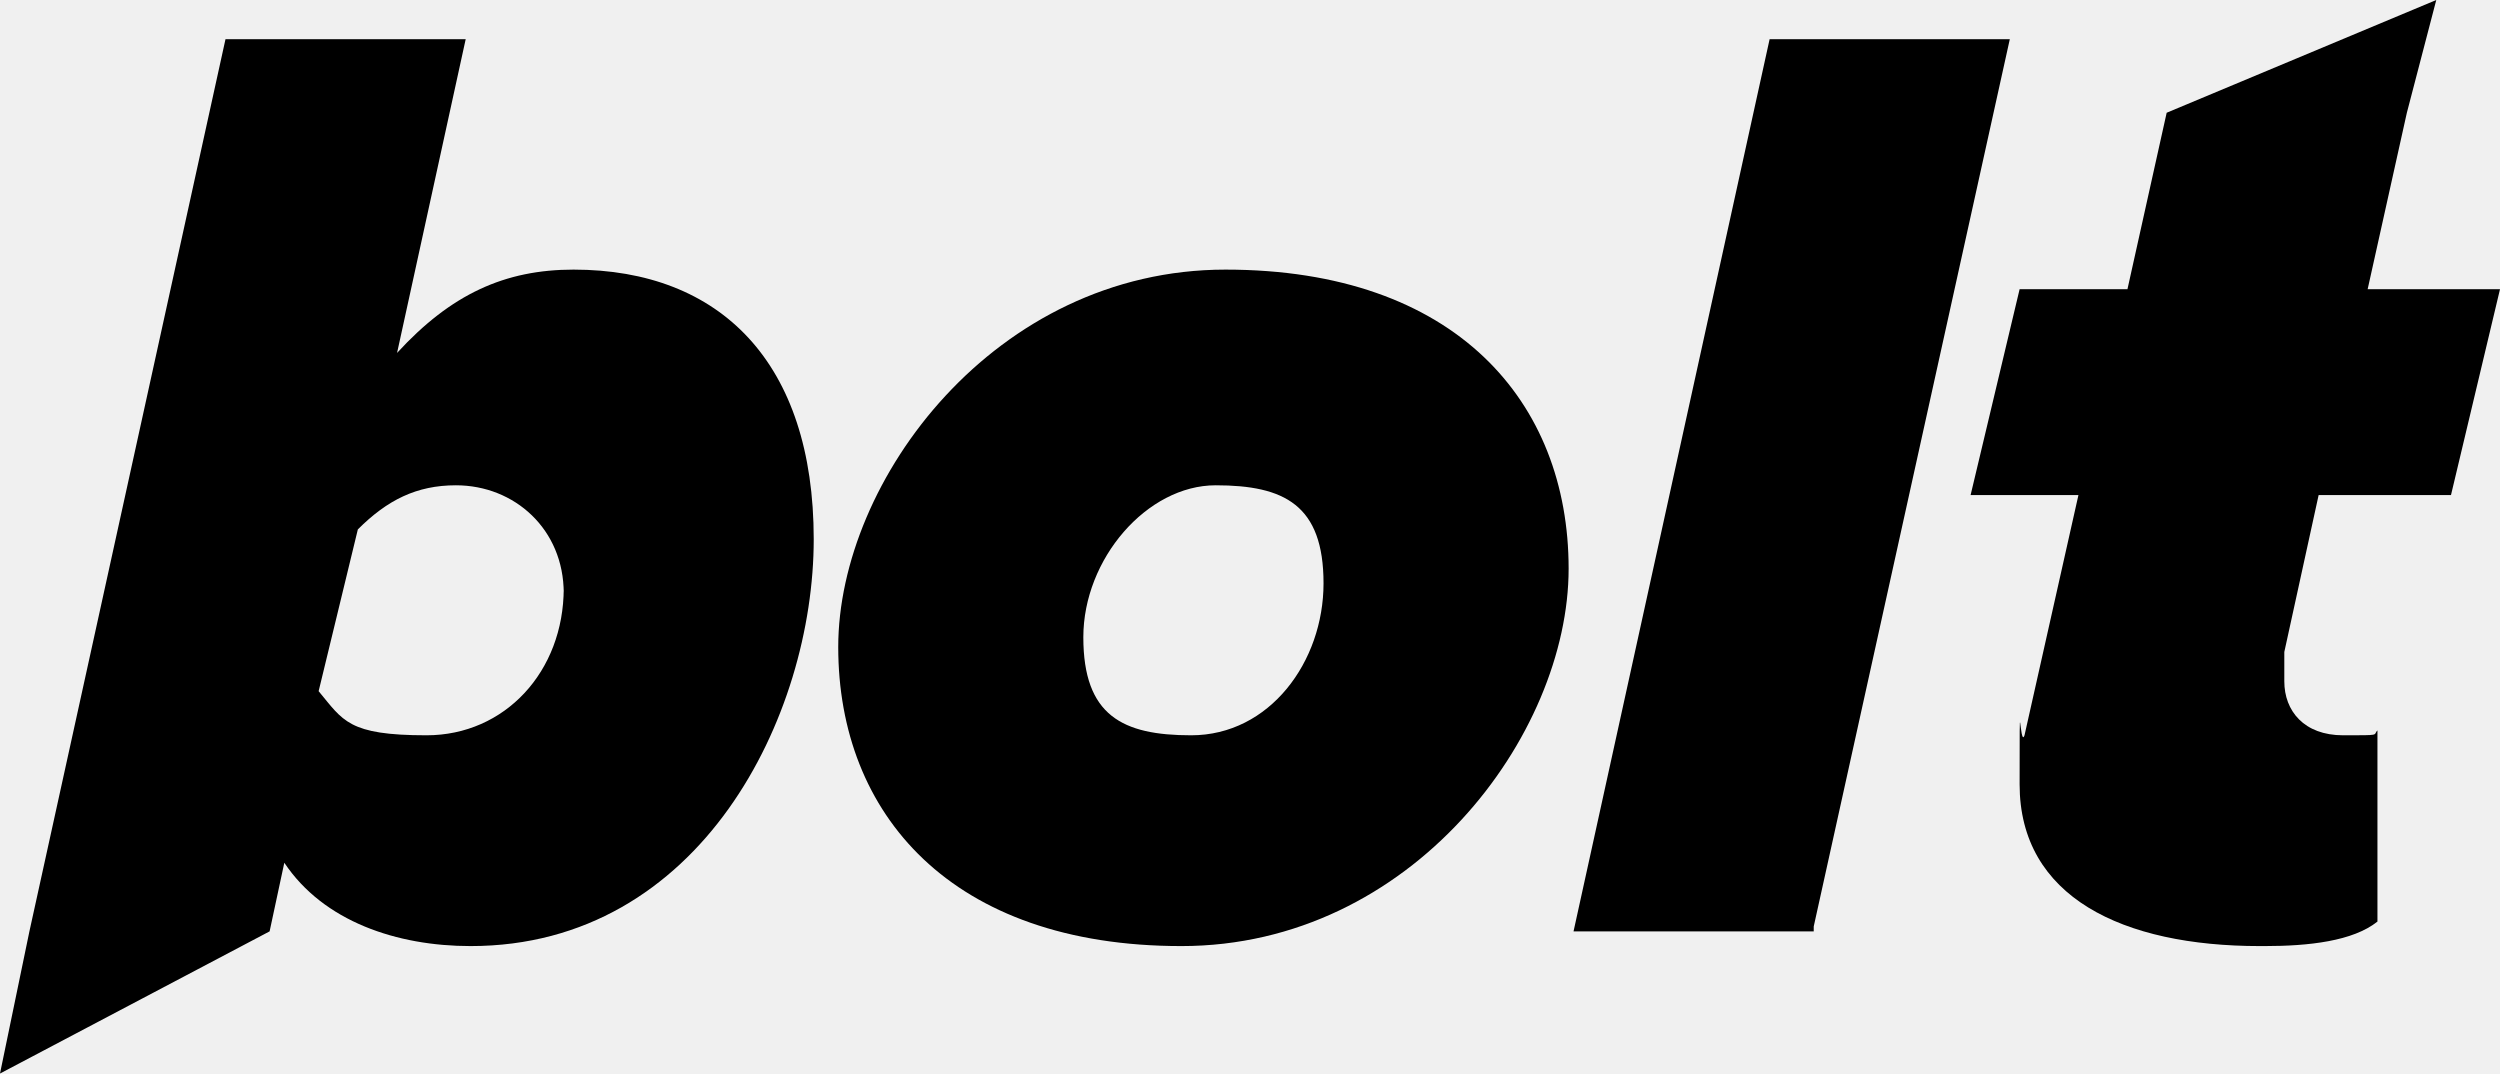
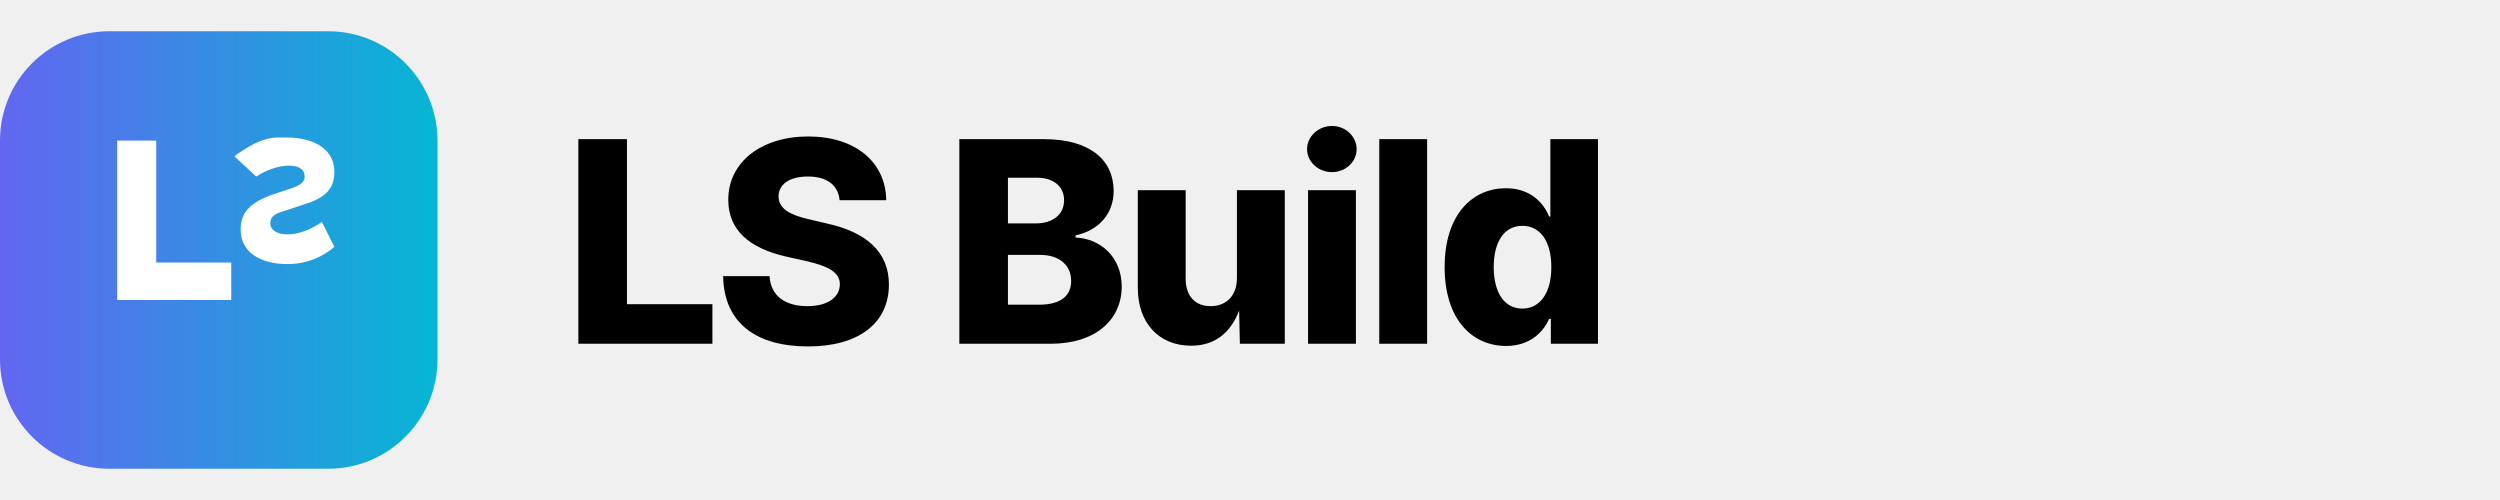
- <svg xmlns="http://www.w3.org/2000/svg" viewBox="0 0 51 21.9">
-   <path d="M24.1 19.3c-4.7 0-7-2.7-7-6.1s3.2-7.7 7.9-7.7 7 2.7 7 6.1-3.2 7.7-7.9 7.7Zm.2-4.3c1.6 0 2.7-1.5 2.7-3.1s-.8-2-2.2-2-2.7 1.5-2.7 3.1.8 2 2.2 2ZM37 19h-4.9l4-18.2H41l-4 18.1Z" />
-   <path d="M9.6 19.3c-1.5 0-3-.5-3.8-1.7L5.5 19 0 21.9.6 19 4.6.8h4.9L8.1 7.2c1.1-1.2 2.2-1.7 3.6-1.7 3 0 4.9 1.9 4.9 5.5s-2.3 8.3-7 8.3Zm1.9-7.3c0 1.7-1.2 3-2.8 3s-1.7-.3-2.2-.9l.8-3.3c.6-.6 1.2-.9 2-.9 1.2 0 2.2.9 2.2 2.2Z" style="fill-rule:evenodd" />
-   <path d="M46.1 19.3c-2.8 0-4.9-1-4.9-3.3s0-.7.1-1l1.1-4.9h-2.2l1-4.2h2.2l.8-3.6L49.7 0l-.6 2.3-.8 3.6H51l-1 4.2h-2.7l-.7 3.2v.6c0 .6.4 1.1 1.2 1.1s.6 0 .7-.1v3.9c-.5.4-1.4.5-2.3.5Z" />
+ <svg xmlns="http://www.w3.org/2000/svg" viewBox="0 0 160 32">
+   <defs>
+     <linearGradient id="lsTextGrad" x1="0%" y1="0%" x2="100%" y2="0%">
+       <stop offset="0%" stop-color="#6366F1" />
+       <stop offset="100%" stop-color="#06B6D4" />
+     </linearGradient>
+   </defs>
+   <g>
+     <rect x="0" y="2" width="28" height="28" rx="7" fill="url(#lsTextGrad)" />
+     <path d="M7.5 9H10v7.8h4.8v2.4H7.5V9zm10.8-.2c1.9 0 3.1.8 3.1 2.2 0 1-.5 1.6-1.7 2l-1.5.5c-.7.2-.9.4-.9.8 0 .4.4.7 1.1.7.7 0 1.5-.3 2.2-.8l.8 1.6c-.7.6-1.7 1.1-3 1.1-1.8 0-3-.8-3-2.2 0-1.1.6-1.7 1.9-2.2l1.5-.5c.5-.2.7-.4.7-.7 0-.4-.3-.7-1-.7-.7 0-1.5.3-2.1.7L15 10c.7-.5 1.7-1.2 2.8-1.2z" fill="white" />
+   </g>
+   <text x="36" y="22" font-family="Inter, system-ui, -apple-system, sans-serif" font-size="18" font-weight="800" letter-spacing="-0.03em" fill="currentColor">LS Build</text>
</svg>
